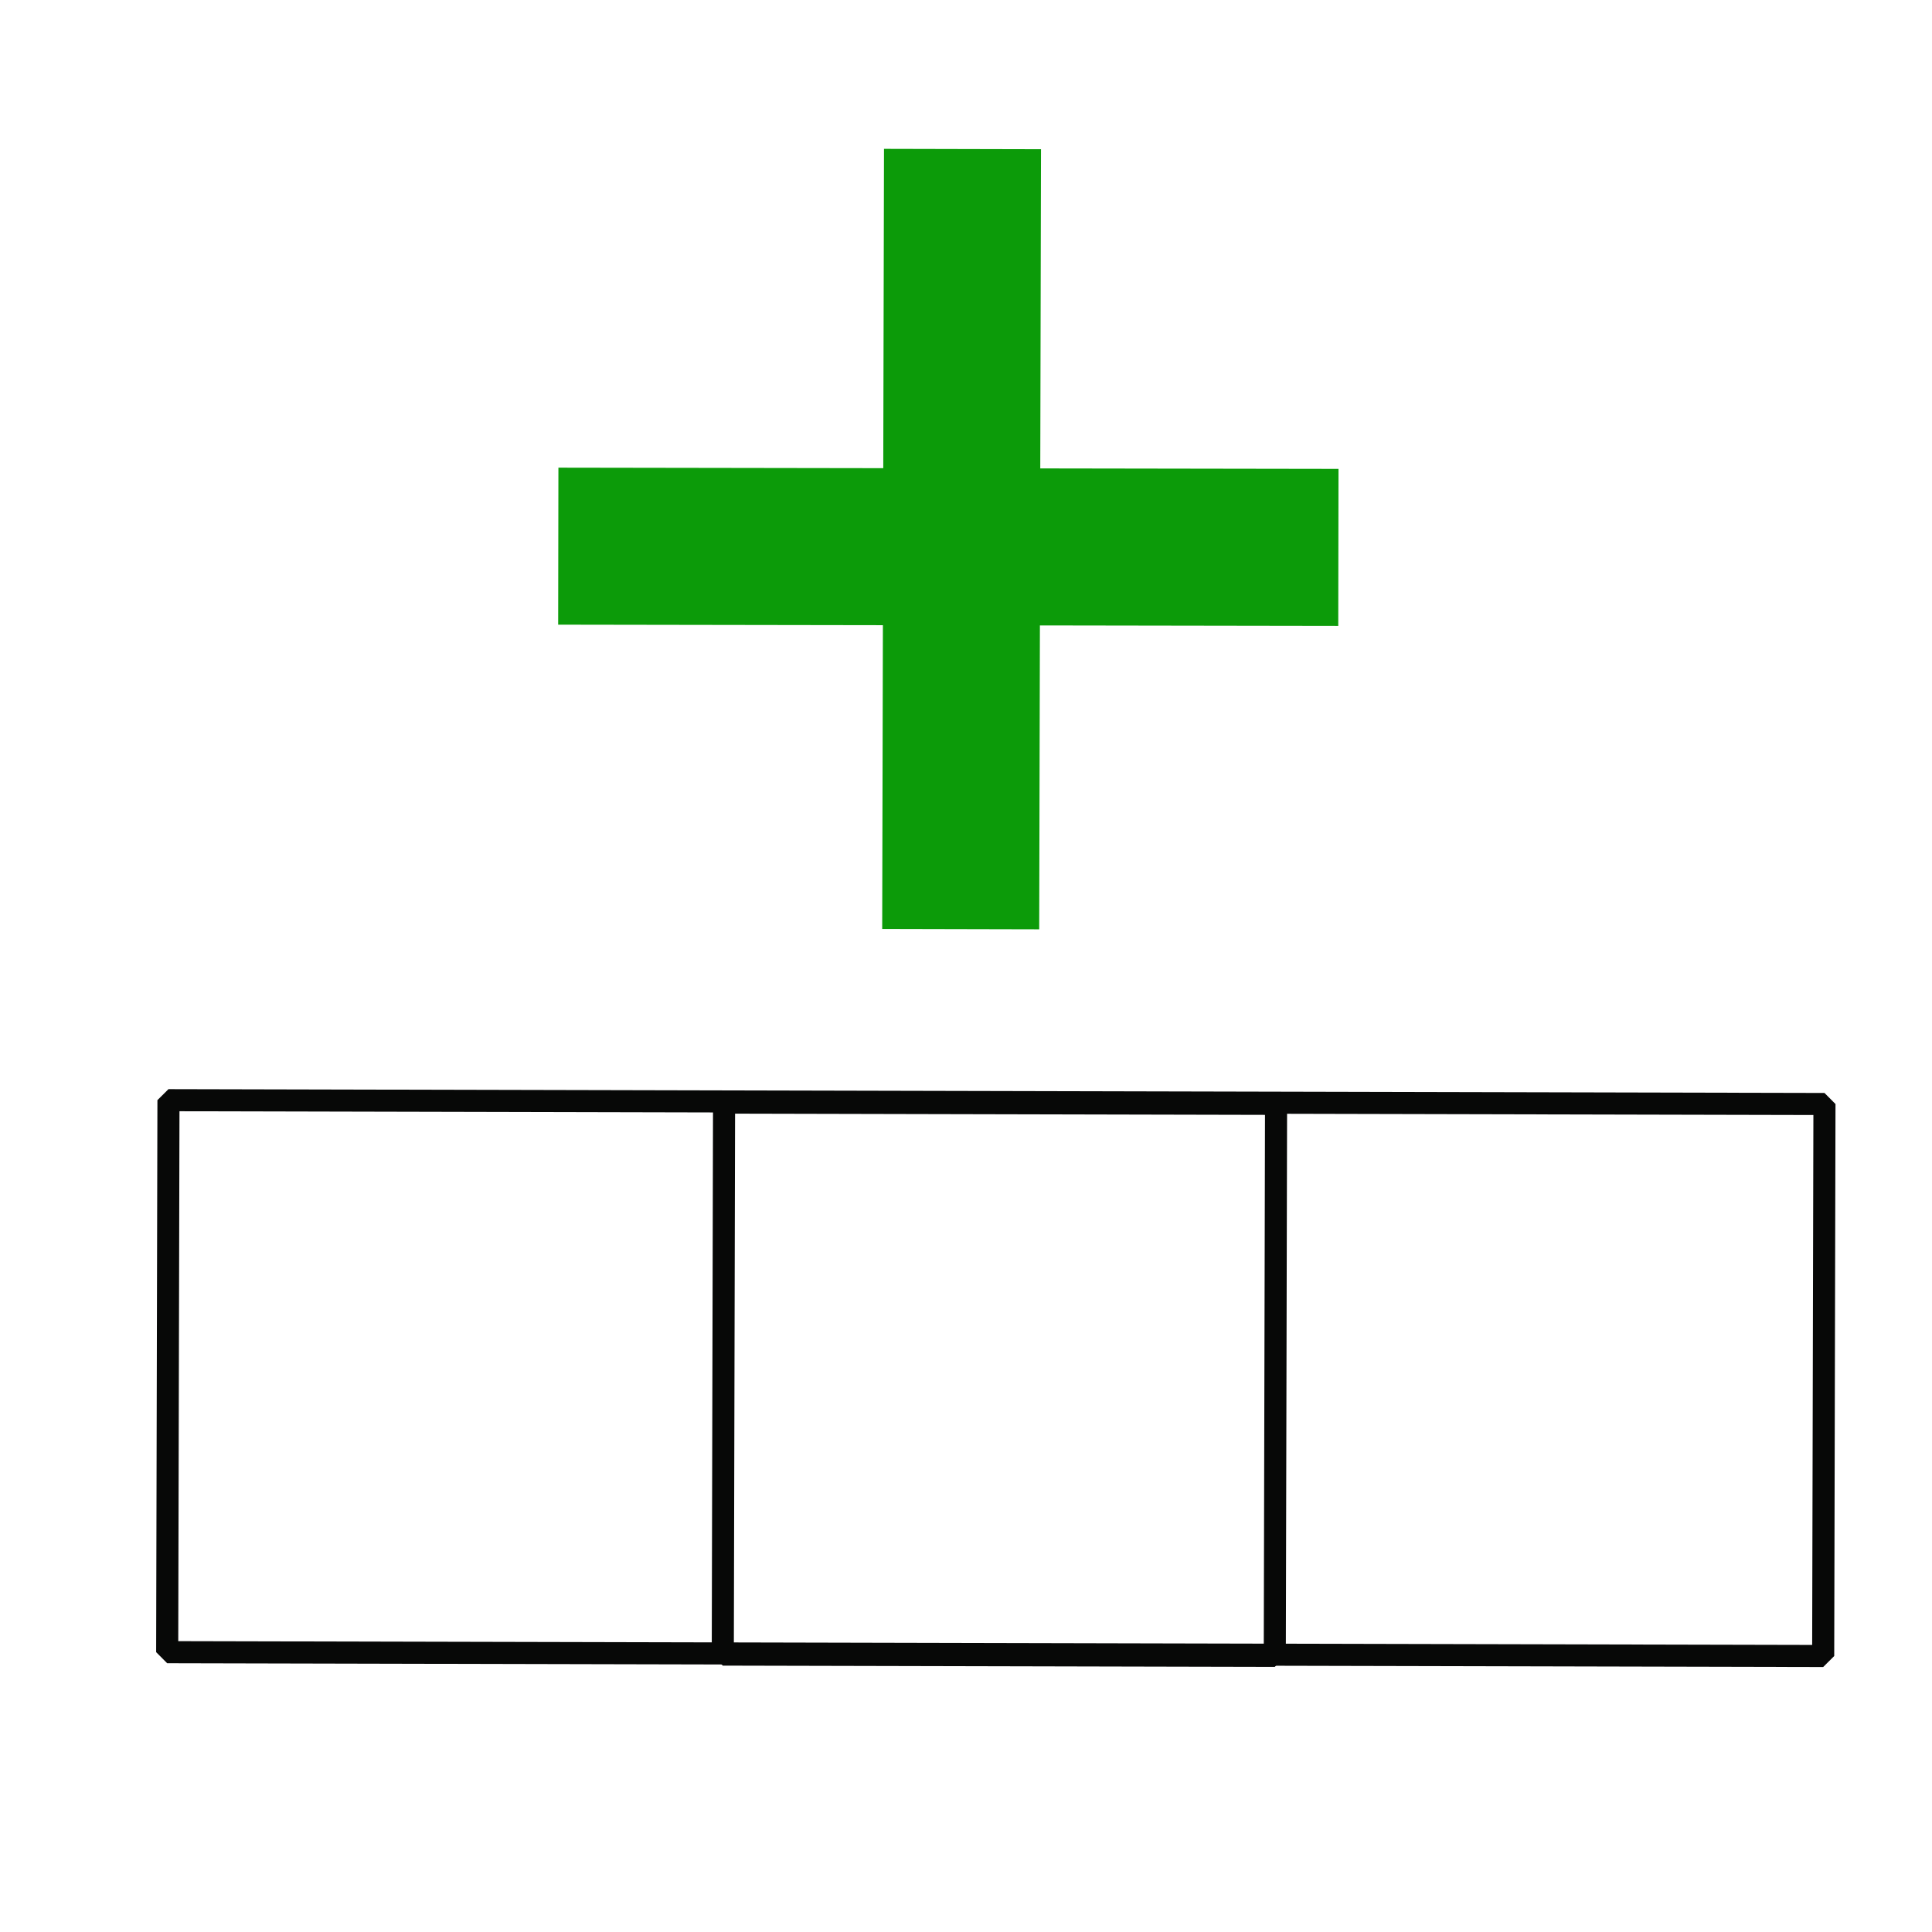
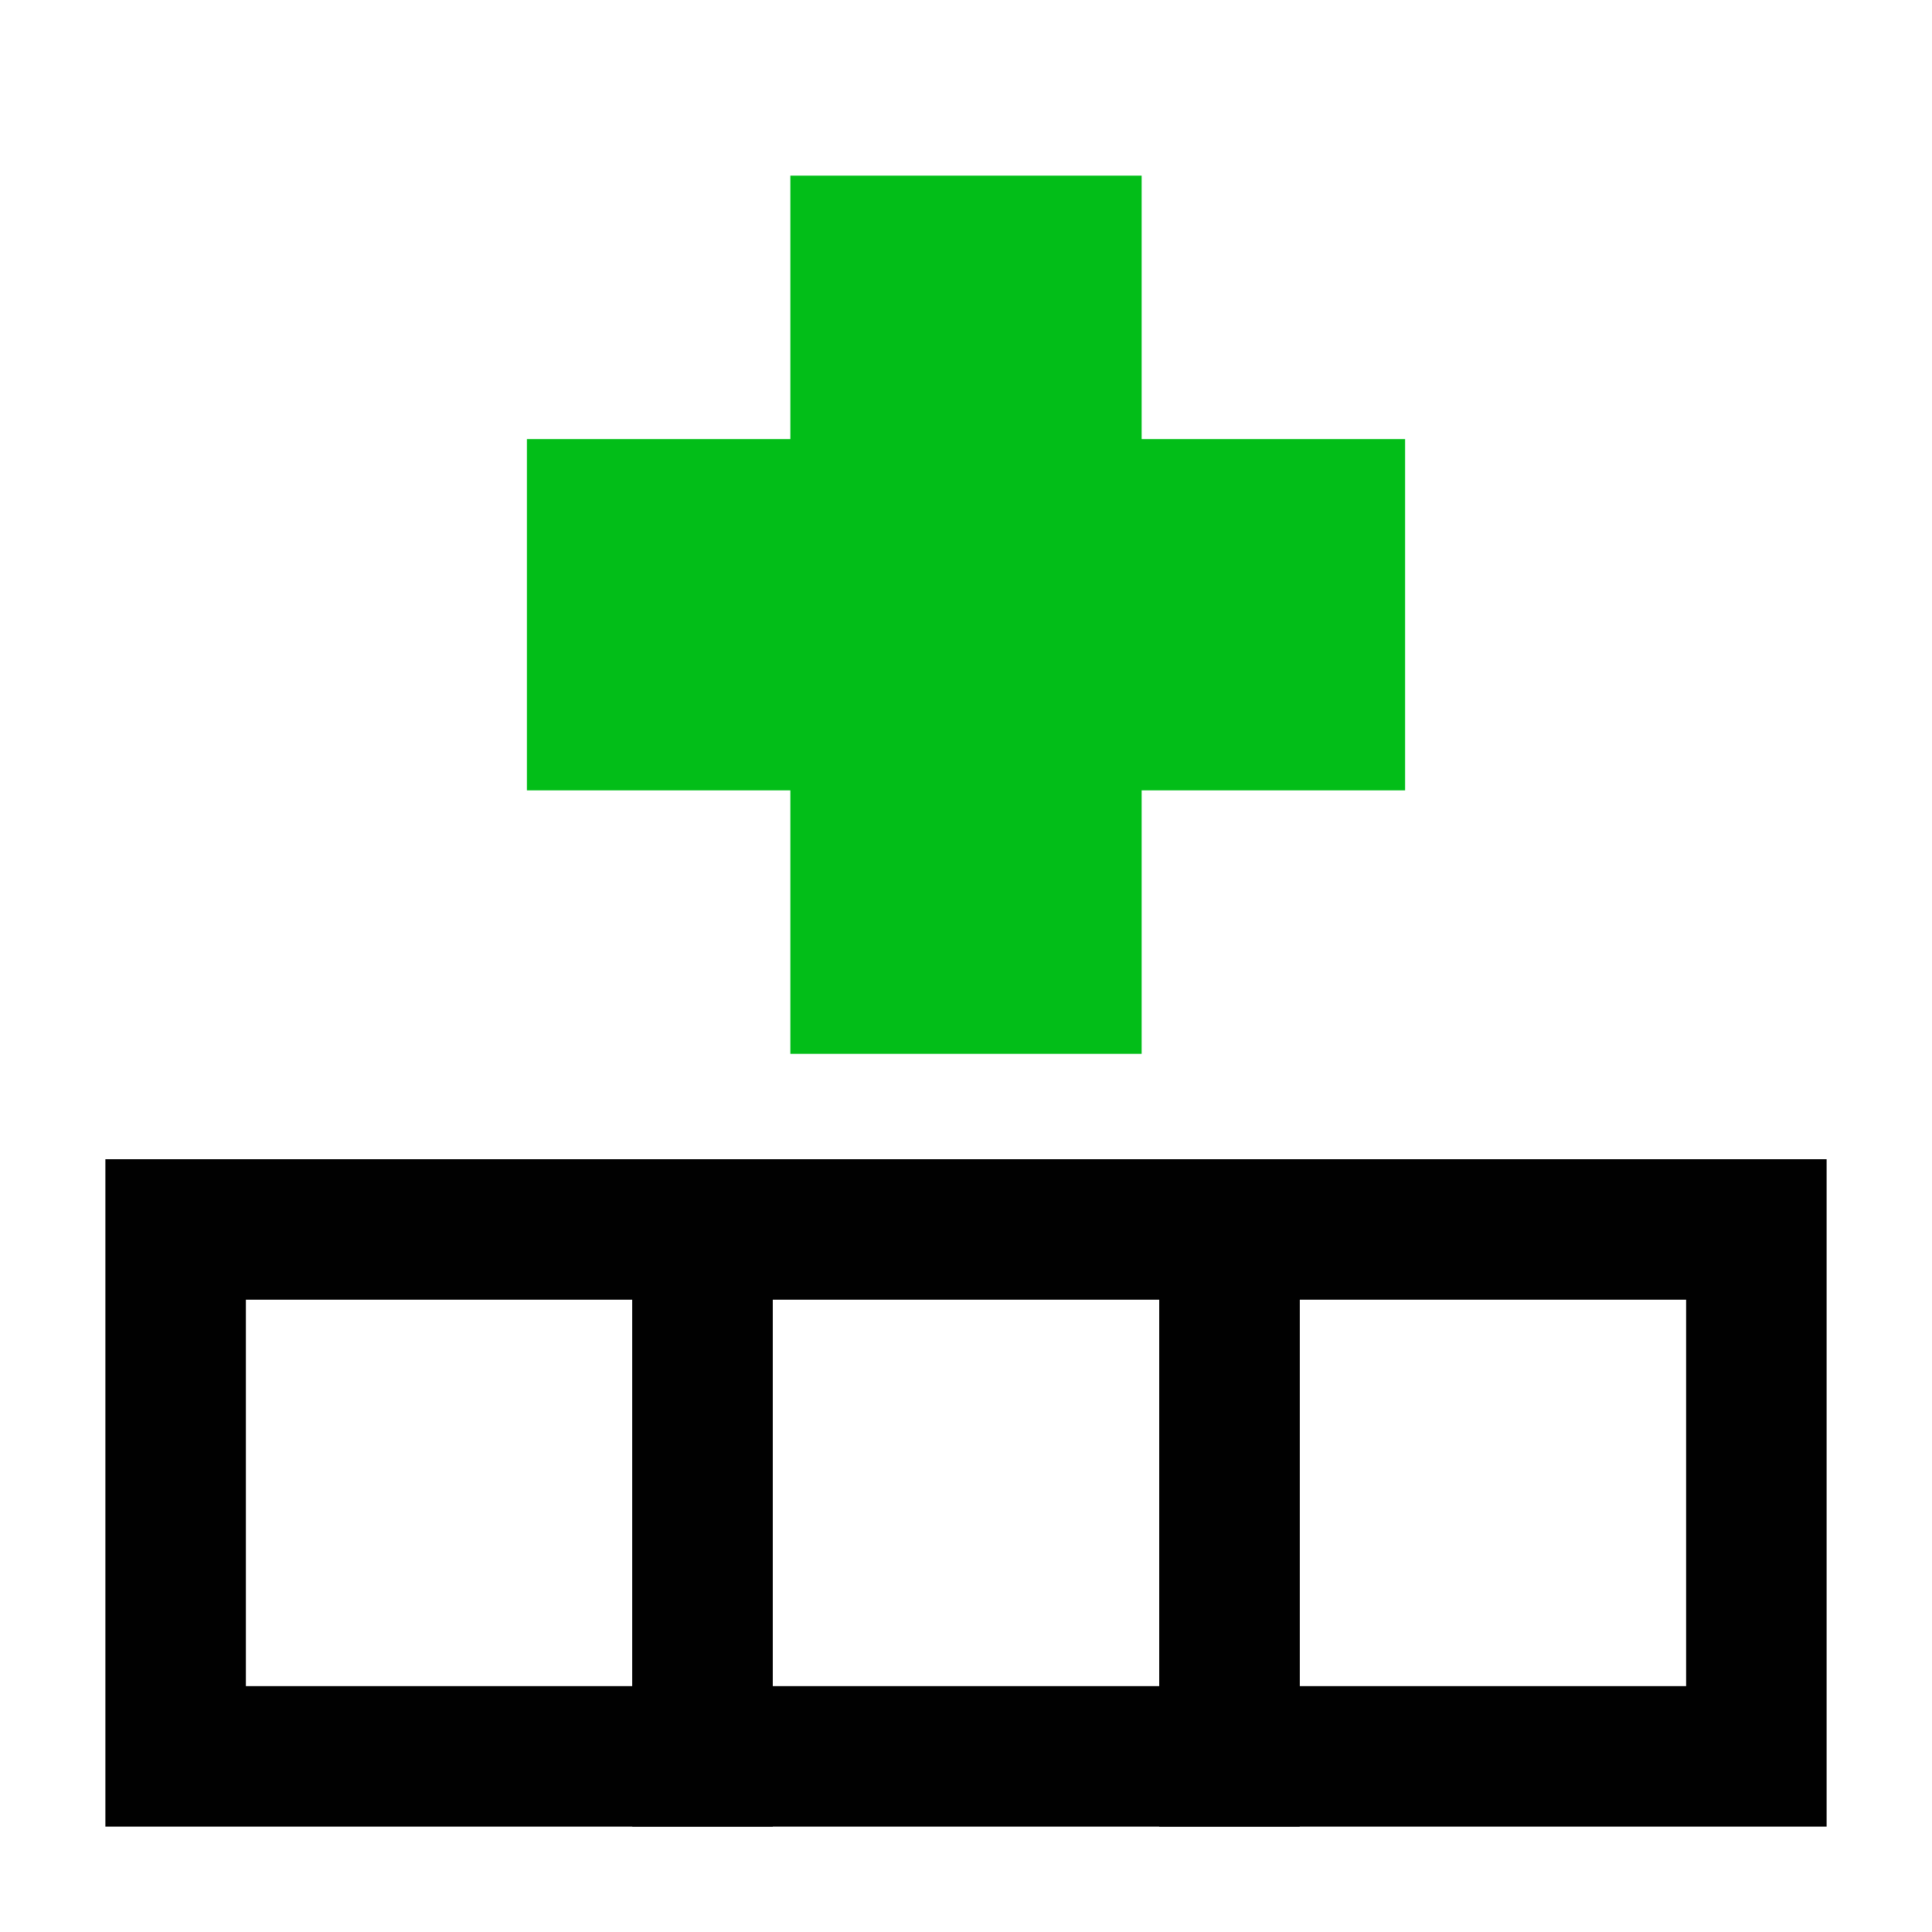
- <svg xmlns="http://www.w3.org/2000/svg" viewBox="0 0 350 350">
-   <rect x="200" y="20.685" width="100" height="300" style="stroke-width: 4px; paint-order: fill; stroke: rgb(7, 8, 7); stroke-miterlimit: 1; fill: none;" transform="matrix(-0.002306, 0.999997, -0.999997, -0.002306, 351.6635, 0.048612)" />
-   <rect x="200.203" y="120.032" width="100" height="100" style="stroke-width: 4px; paint-order: fill; stroke: rgb(7, 8, 7); stroke-miterlimit: 1; fill: none;" transform="matrix(-0.002306, 0.999997, -0.999997, -0.002306, 351.6635, 0.048612)" />
-   <rect x="27.359" y="163.013" width="141.321" height="28.444" style="fill: rgb(12, 155, 9);" transform="matrix(-0.002306, 0.999997, -0.999997, -0.002306, 351.6635, 0.048612)" />
-   <rect x="158.679" y="216.367" width="141.321" height="28.444" style="fill: rgb(12, 155, 9);" transform="matrix(-0.999999, -0.001574, 0.001574, -0.999999, 400.7757, 330.0036)" />
+ <svg xmlns="http://www.w3.org/2000/svg" xmlns:ns1="https://boxy-svg.com" viewBox="0 0 110 110">
+   <defs>
+     <ns1:grid x="0" y="0" width="10.0" height="10" />
+   </defs>
+   <rect x="10" y="70" width="30" height="30" style="stroke: rgb(1, 1, 1); stroke-width: 8px; fill: none;" />
+   <rect x="40" y="70" width="30" height="30" style="stroke: rgb(1, 1, 1); stroke-width: 8px; fill: none;" />
+   <rect x="70" y="70" width="30" height="30" style="stroke: rgb(1, 1, 1); stroke-width: 8px; fill: none;" />
+   <path d="M 45 10 H 65 V 25 H 80 V 45 H 65 V 60 H 45 V 45 H 30 V 25 H 45 Z" style="fill: rgb(2, 190, 24);" ns1:shape="cross 30 10 50 50 20 20 0.5 1@7662b830" />
</svg>
